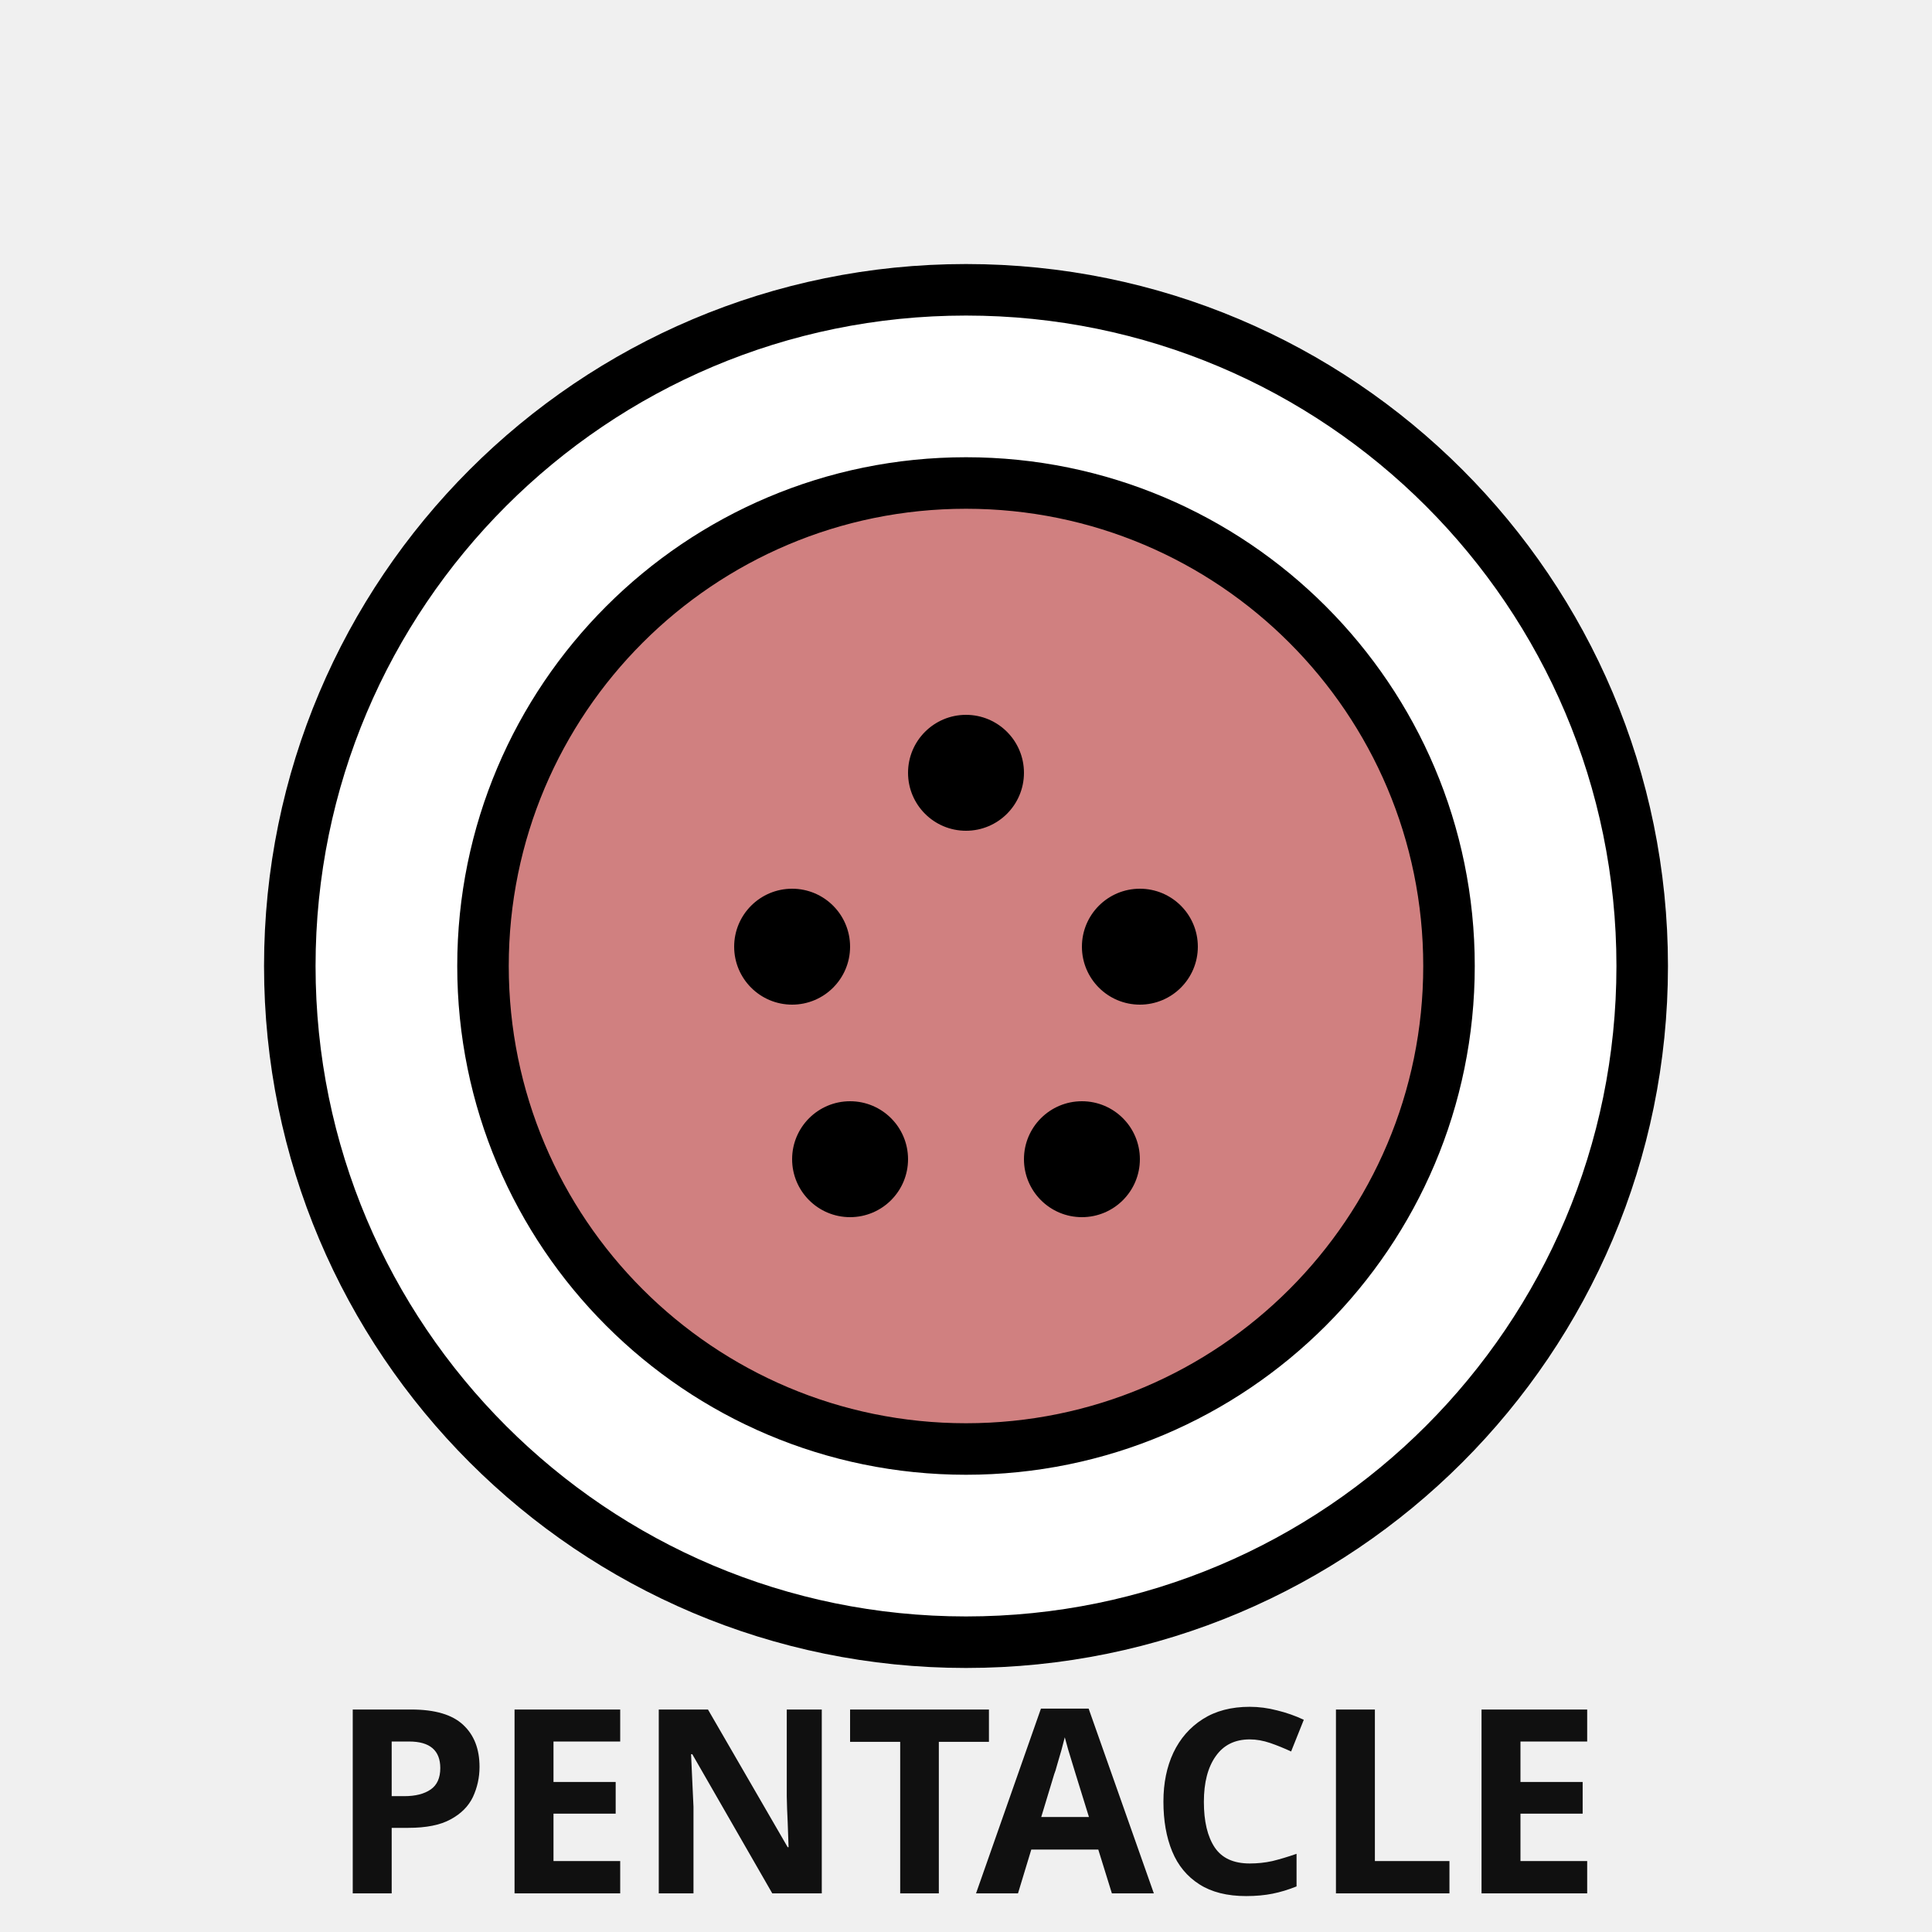
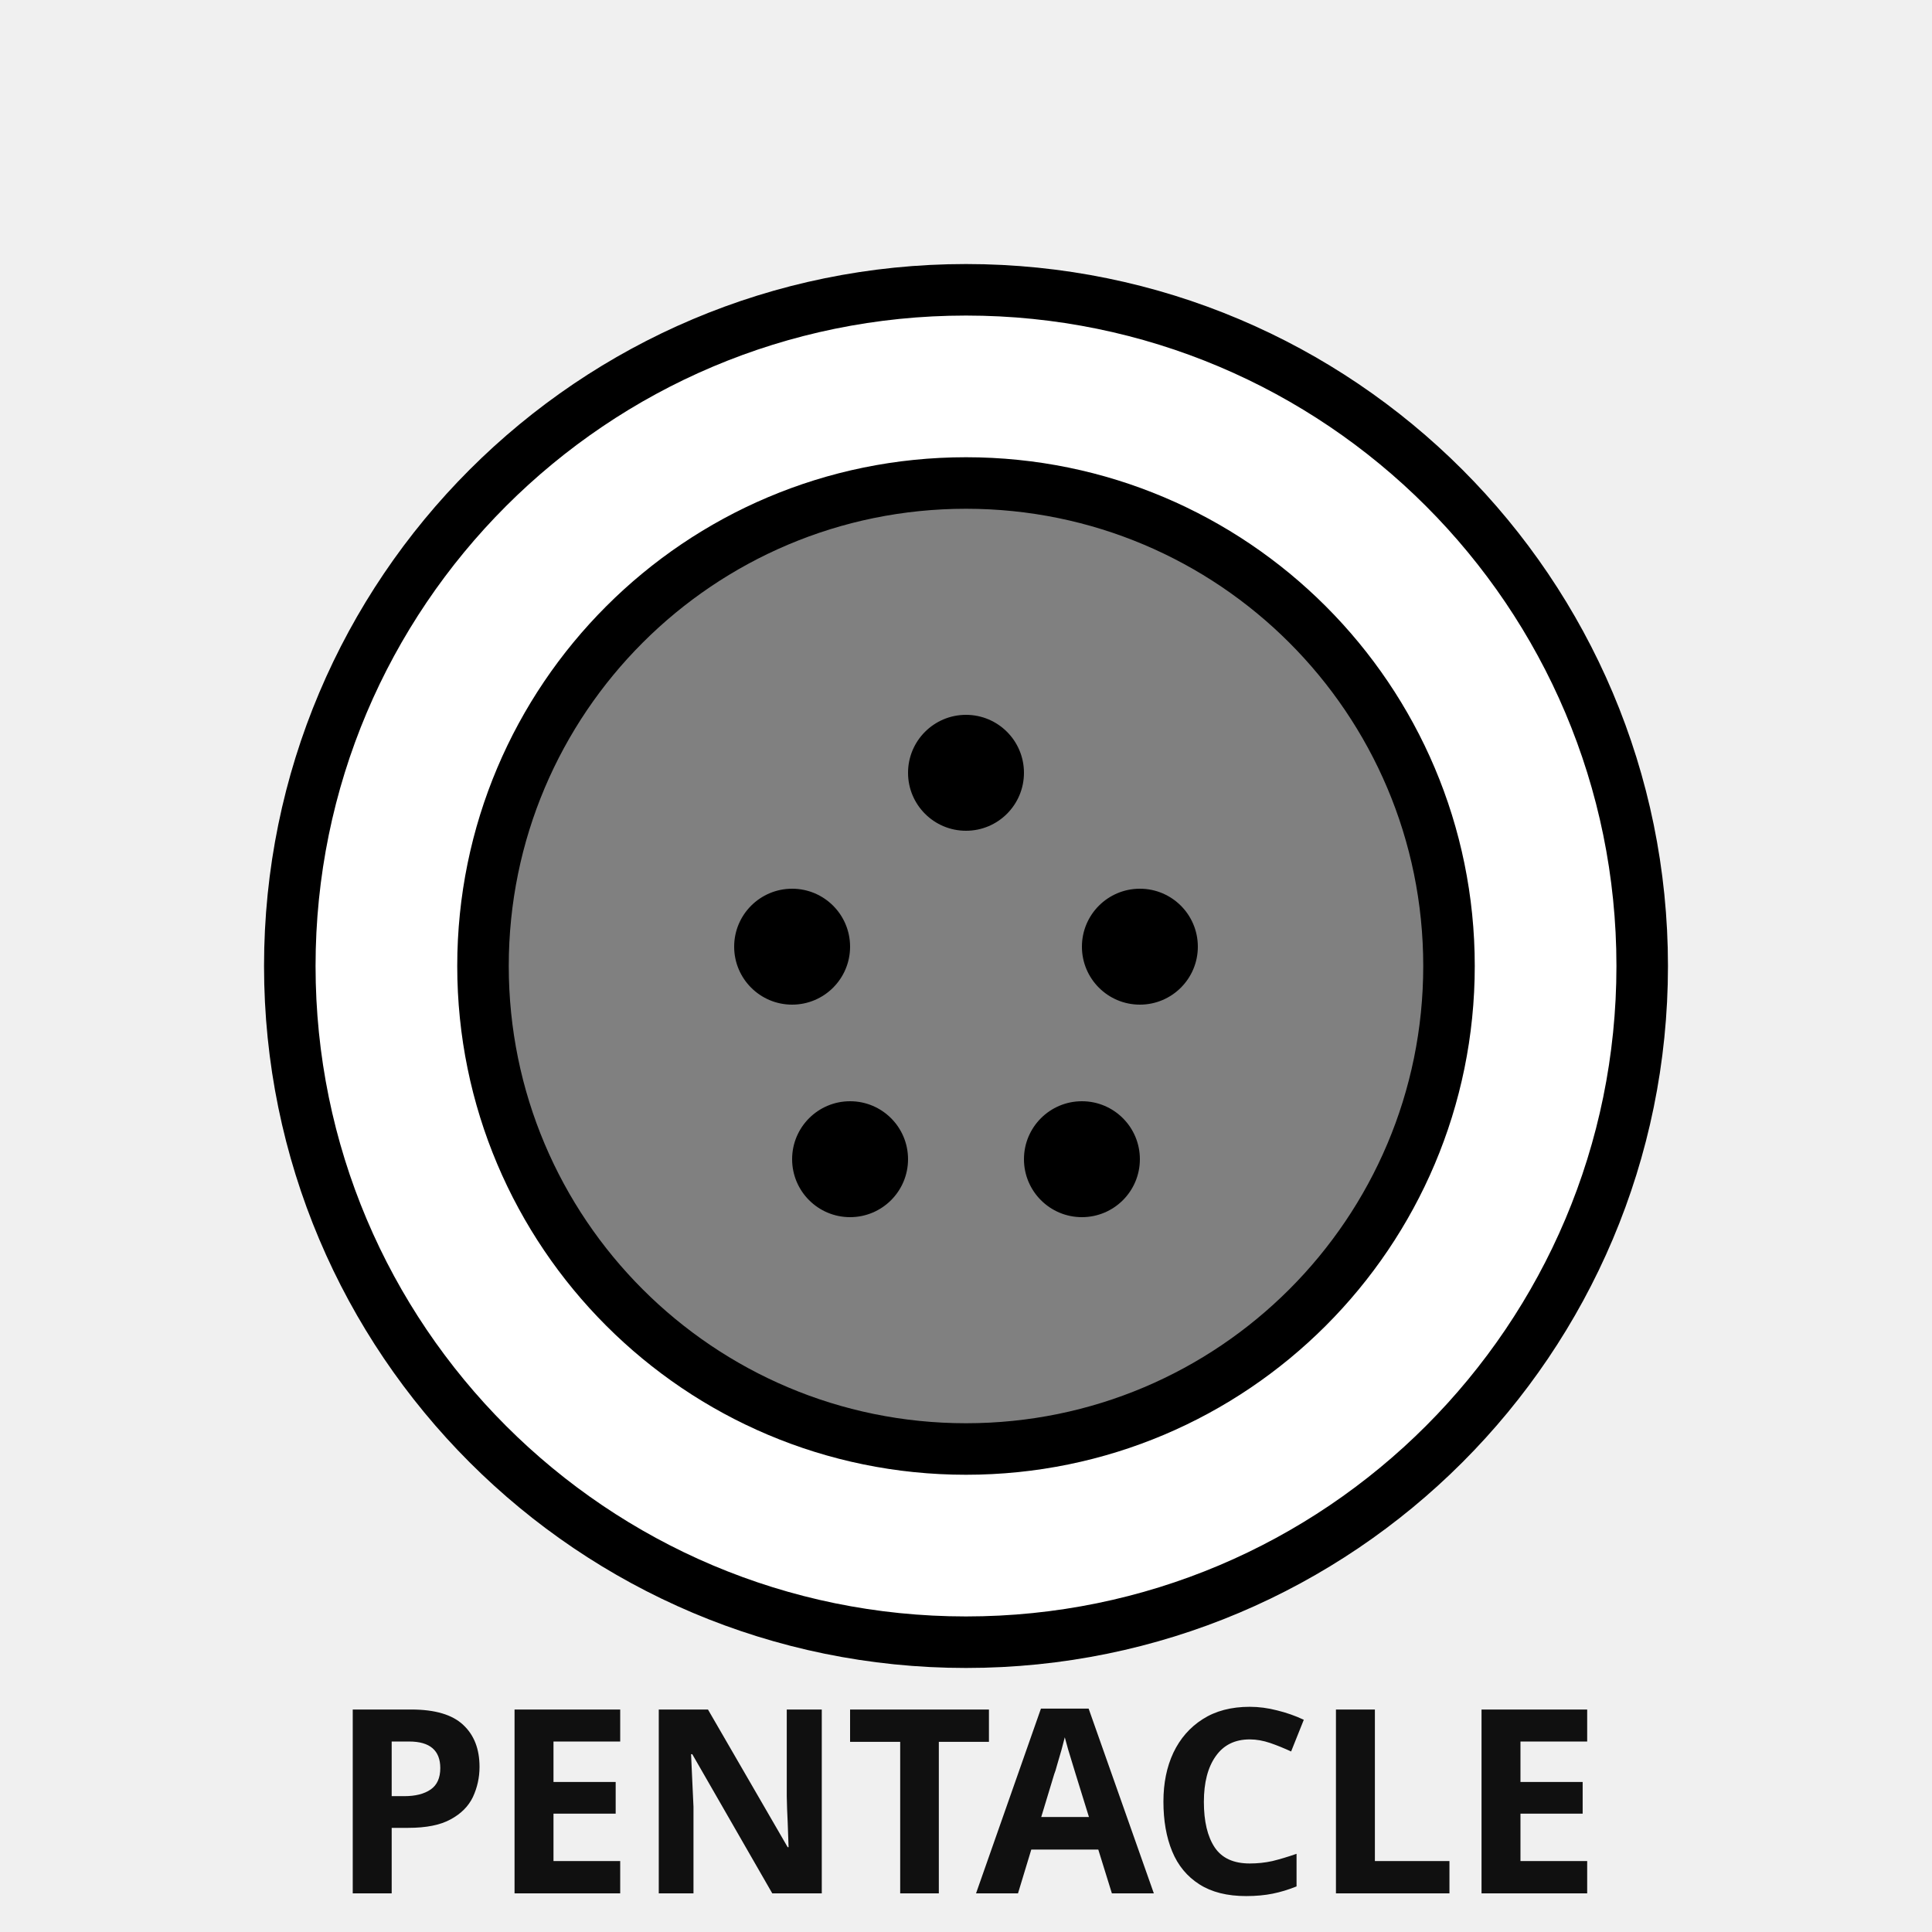
<svg xmlns="http://www.w3.org/2000/svg" width="25mm" height="25mm" viewBox="0 0 100 100" version="1.1">
  <g id="incantation" class="icon catagory" transform="translate(50,50)">
-     <g style="fill:#d08080;stroke:black;stroke-width:2pt;stroke-linejoin:round; stroke-linecap:round;">
+     <g style="fill:grey;stroke:black;stroke-width:2pt;stroke-linejoin:round; stroke-linecap:round;">
      <circle r="35" style="fill:white;" />
      <circle r="25" />
      <circle cx="0" cy="-10" r="3" style="fill:black; stroke-width:0" />
      <circle cx="-9" cy="-1" r="3" style="fill:black; stroke-width:0" />
      <circle cx="9" cy="-1" r="3" style="fill:black; stroke-width:0" />
      <circle cx="-6" cy="10" r="3" style="fill:black; stroke-width:0" />
      <circle cx="6" cy="10" r="3" style="fill:black; stroke-width:0" />
    </g>
    <text style="font-weight:600;font-size:10pt;line-height:1.25;font-family:Neucha;fill:#101010;text-anchor:middle;" x="0" y="48">PENTACLE
        </text>
  </g>
</svg>
